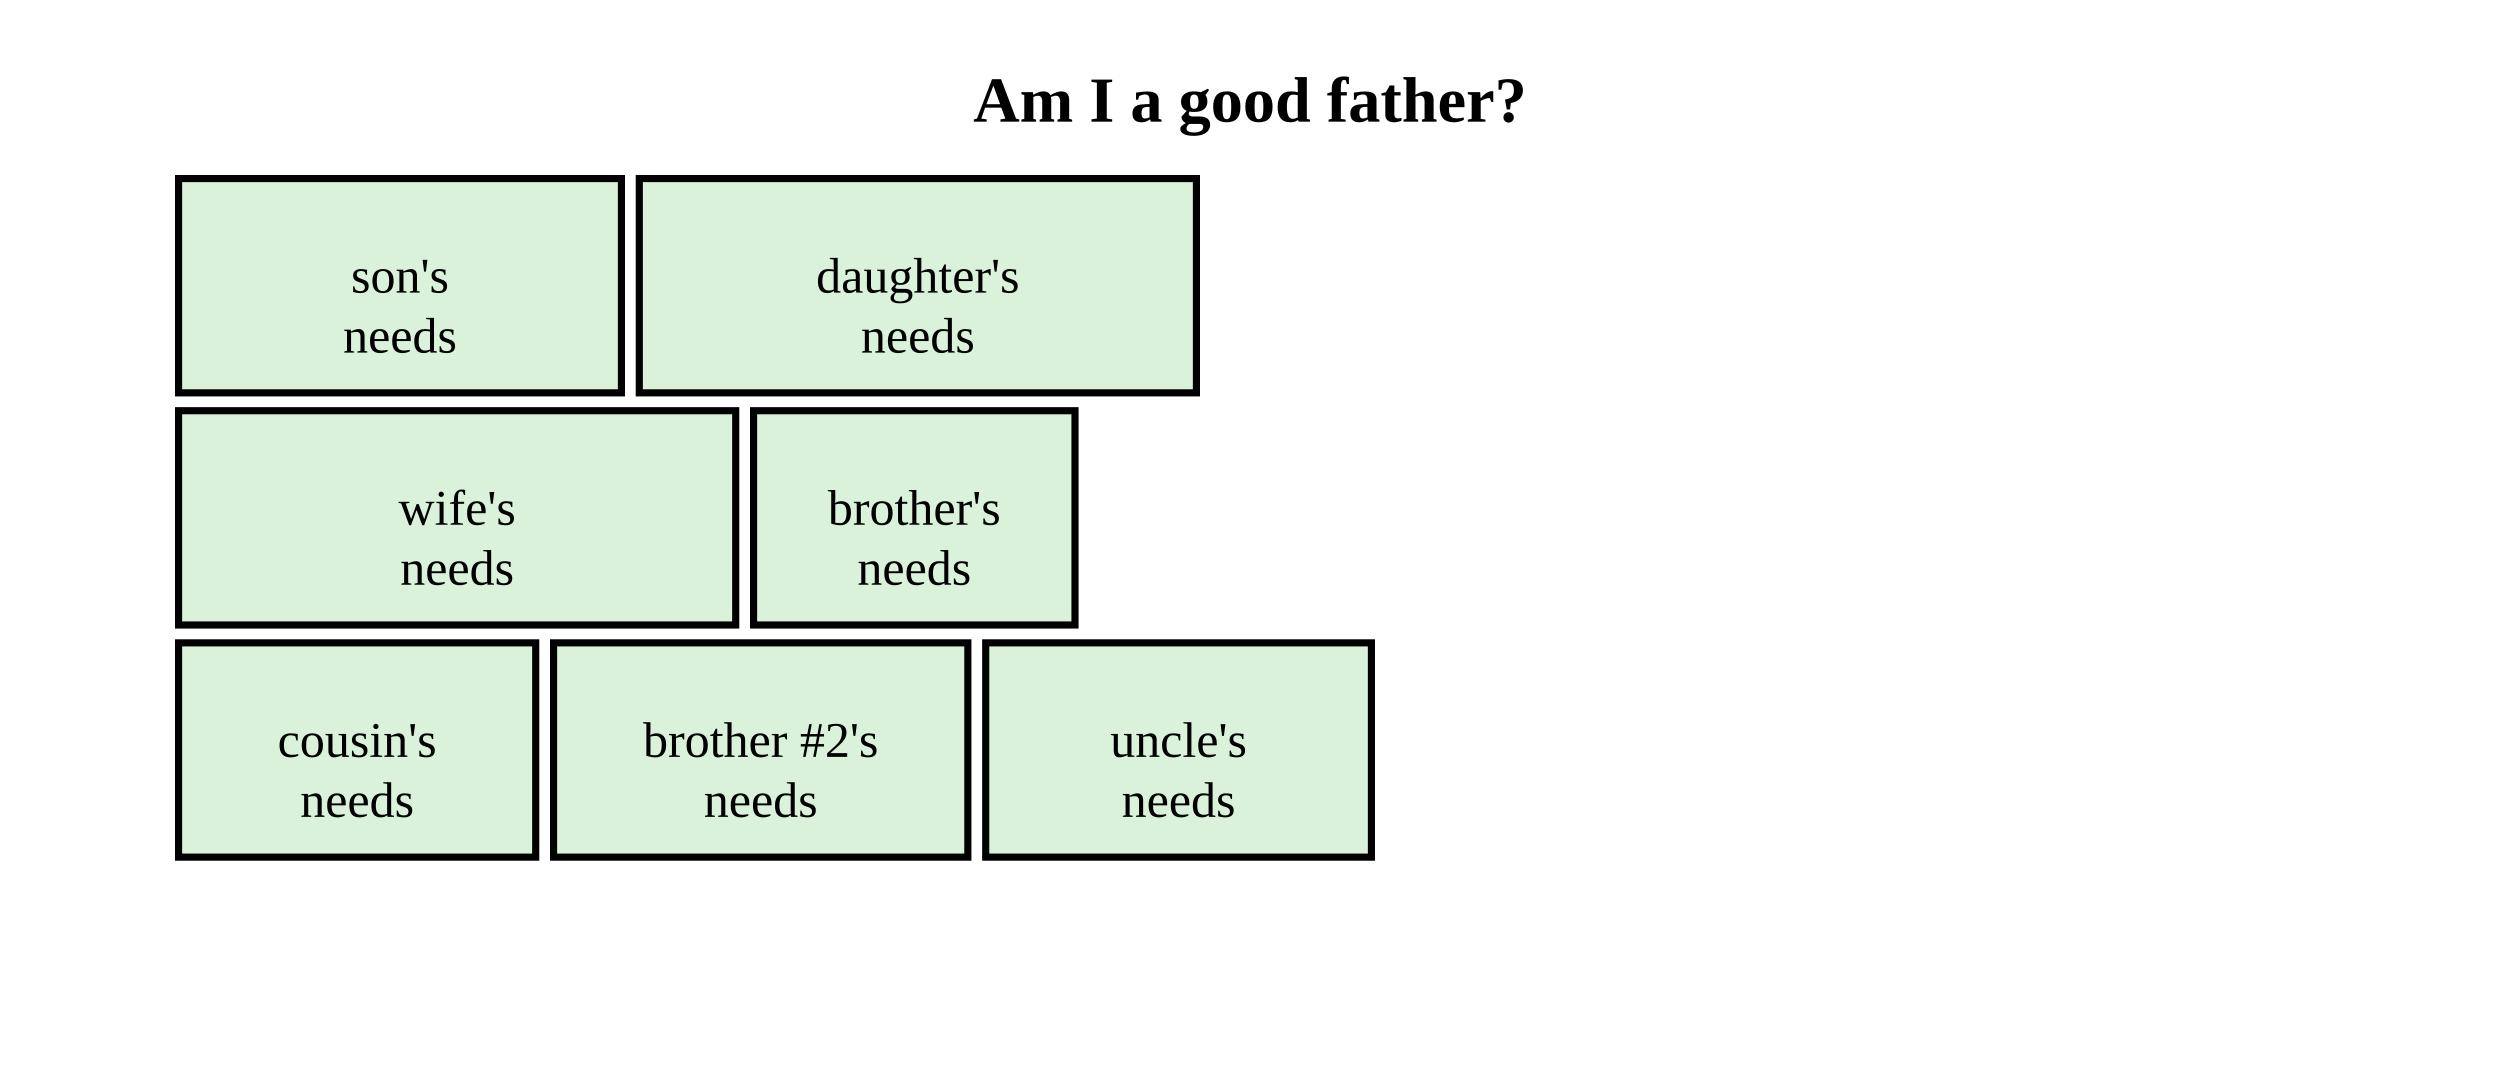
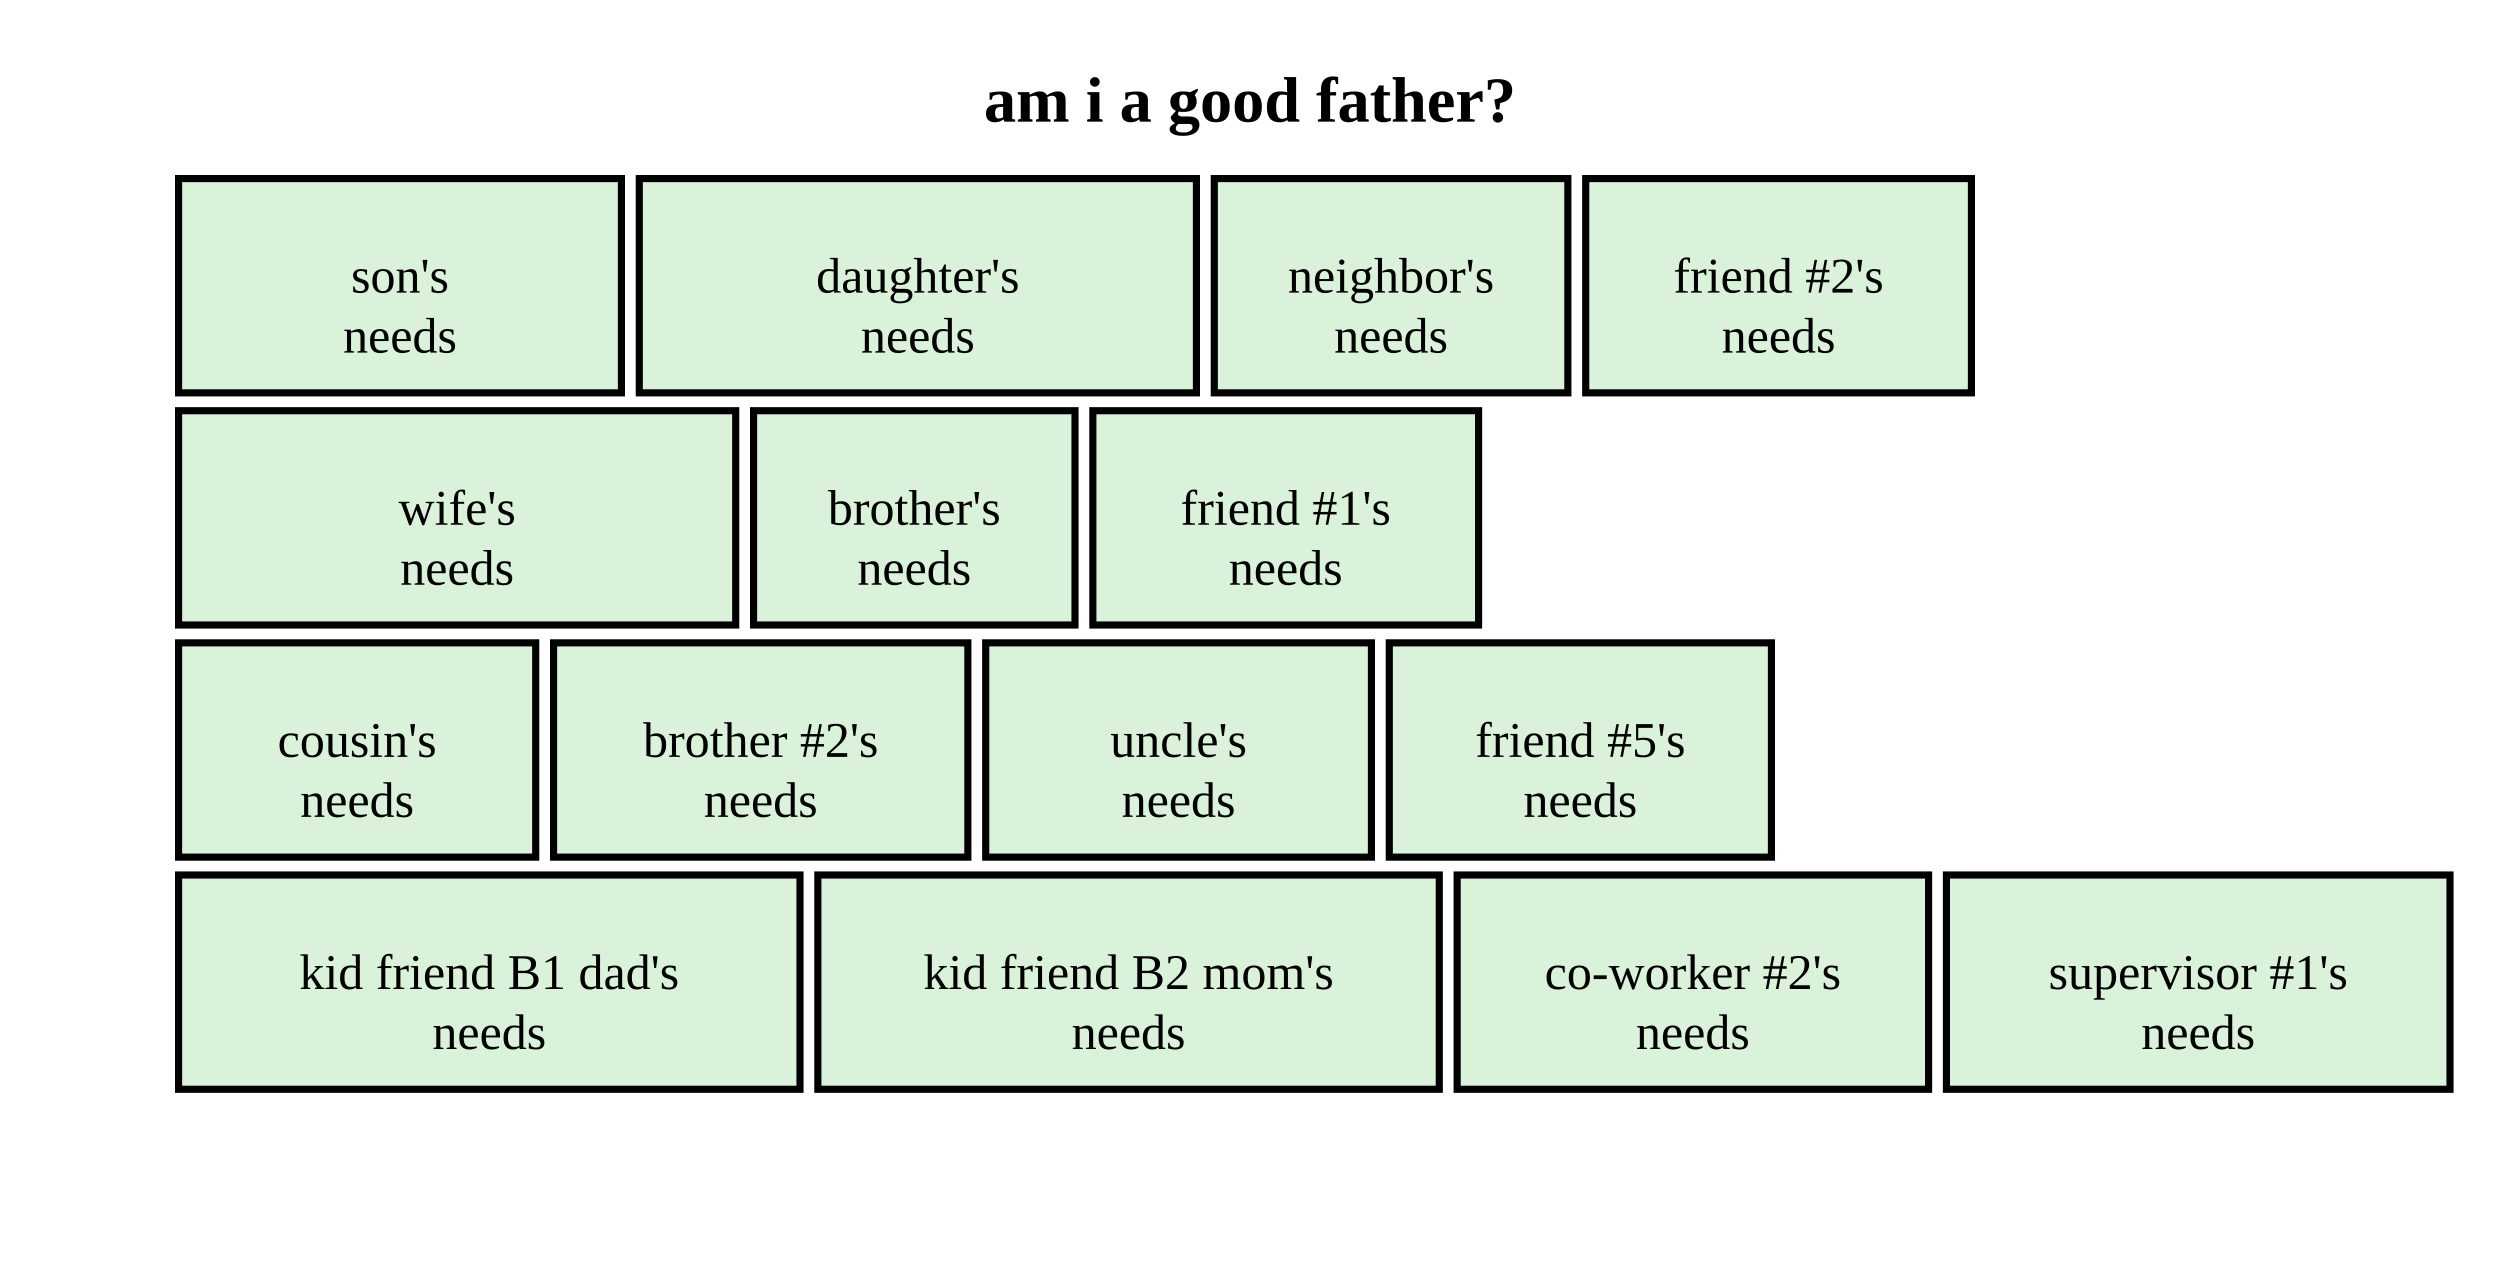
- <svg xmlns="http://www.w3.org/2000/svg" width="700" height="300" viewBox="0 0 700 300">
+ <svg xmlns="http://www.w3.org/2000/svg" width="700" height="360" viewBox="0 0 700 360">
  <defs>
</defs>
  <rect x="0" y="0" width="800" height="600" fill="white" />
  <rect x="50" y="50" width="124" height="60" fill="#D9F2D9" stroke="black" stroke-width="2" />
  <text x="112.0" y="77.2" font-size="14" fill="black" text-anchor="middle" dominant-baseline="central">son's</text>
  <text x="112.0" y="94.0" font-size="14" fill="black" text-anchor="middle" dominant-baseline="central">needs</text>
  <rect x="179" y="50" width="156" height="60" fill="#D9F2D9" stroke="black" stroke-width="2" />
  <text x="257.0" y="77.2" font-size="14" fill="black" text-anchor="middle" dominant-baseline="central">daughter's</text>
  <text x="257.0" y="94.0" font-size="14" fill="black" text-anchor="middle" dominant-baseline="central">needs</text>
+   <rect x="340" y="50" width="99" height="60" fill="#D9F2D9" stroke="black" stroke-width="2" />
+   <text x="389.5" y="77.2" font-size="14" fill="black" text-anchor="middle" dominant-baseline="central">neighbor's</text>
+   <text x="389.5" y="94.0" font-size="14" fill="black" text-anchor="middle" dominant-baseline="central">needs</text>
+   <rect x="444" y="50" width="108" height="60" fill="#D9F2D9" stroke="black" stroke-width="2" />
+   <text x="498.0" y="77.2" font-size="14" fill="black" text-anchor="middle" dominant-baseline="central">friend #2's</text>
+   <text x="498.0" y="94.0" font-size="14" fill="black" text-anchor="middle" dominant-baseline="central">needs</text>
  <rect x="50" y="115" width="156" height="60" fill="#D9F2D9" stroke="black" stroke-width="2" />
  <text x="128.0" y="142.2" font-size="14" fill="black" text-anchor="middle" dominant-baseline="central">wife's</text>
  <text x="128.0" y="159.0" font-size="14" fill="black" text-anchor="middle" dominant-baseline="central">needs</text>
  <rect x="211" y="115" width="90" height="60" fill="#D9F2D9" stroke="black" stroke-width="2" />
  <text x="256.0" y="142.2" font-size="14" fill="black" text-anchor="middle" dominant-baseline="central">brother's</text>
  <text x="256.0" y="159.0" font-size="14" fill="black" text-anchor="middle" dominant-baseline="central">needs</text>
+   <rect x="306" y="115" width="108" height="60" fill="#D9F2D9" stroke="black" stroke-width="2" />
+   <text x="360.0" y="142.2" font-size="14" fill="black" text-anchor="middle" dominant-baseline="central">friend #1's</text>
+   <text x="360.0" y="159.0" font-size="14" fill="black" text-anchor="middle" dominant-baseline="central">needs</text>
  <rect x="50" y="180" width="100" height="60" fill="#D9F2D9" stroke="black" stroke-width="2" />
  <text x="100.0" y="207.2" font-size="14" fill="black" text-anchor="middle" dominant-baseline="central">cousin's</text>
  <text x="100.0" y="224.0" font-size="14" fill="black" text-anchor="middle" dominant-baseline="central">needs</text>
  <rect x="155" y="180" width="116" height="60" fill="#D9F2D9" stroke="black" stroke-width="2" />
  <text x="213.0" y="207.2" font-size="14" fill="black" text-anchor="middle" dominant-baseline="central">brother #2's</text>
  <text x="213.0" y="224.0" font-size="14" fill="black" text-anchor="middle" dominant-baseline="central">needs</text>
  <rect x="276" y="180" width="108" height="60" fill="#D9F2D9" stroke="black" stroke-width="2" />
  <text x="330.0" y="207.2" font-size="14" fill="black" text-anchor="middle" dominant-baseline="central">uncle's</text>
  <text x="330.0" y="224.0" font-size="14" fill="black" text-anchor="middle" dominant-baseline="central">needs</text>
-   <text x="350.0" y="28" font-size="18" fill="black" font-weight="bold" text-anchor="middle" dominant-baseline="central">Am I a good father?</text>
+   <rect x="389" y="180" width="107" height="60" fill="#D9F2D9" stroke="black" stroke-width="2" />
+   <text x="442.5" y="207.2" font-size="14" fill="black" text-anchor="middle" dominant-baseline="central">friend #5's</text>
+   <text x="442.5" y="224.0" font-size="14" fill="black" text-anchor="middle" dominant-baseline="central">needs</text>
+   <rect x="50" y="245" width="174" height="60" fill="#D9F2D9" stroke="black" stroke-width="2" />
+   <text x="137.0" y="272.2" font-size="14" fill="black" text-anchor="middle" dominant-baseline="central">kid friend B1 dad's</text>
+   <text x="137.0" y="289.0" font-size="14" fill="black" text-anchor="middle" dominant-baseline="central">needs</text>
+   <rect x="229" y="245" width="174" height="60" fill="#D9F2D9" stroke="black" stroke-width="2" />
+   <text x="316.0" y="272.2" font-size="14" fill="black" text-anchor="middle" dominant-baseline="central">kid friend B2 mom's</text>
+   <text x="316.0" y="289.0" font-size="14" fill="black" text-anchor="middle" dominant-baseline="central">needs</text>
+   <rect x="408" y="245" width="132" height="60" fill="#D9F2D9" stroke="black" stroke-width="2" />
+   <text x="474.0" y="272.2" font-size="14" fill="black" text-anchor="middle" dominant-baseline="central">co-worker #2's</text>
+   <text x="474.0" y="289.0" font-size="14" fill="black" text-anchor="middle" dominant-baseline="central">needs</text>
+   <rect x="545" y="245" width="141" height="60" fill="#D9F2D9" stroke="black" stroke-width="2" />
+   <text x="615.5" y="272.2" font-size="14" fill="black" text-anchor="middle" dominant-baseline="central">supervisor #1's</text>
+   <text x="615.5" y="289.0" font-size="14" fill="black" text-anchor="middle" dominant-baseline="central">needs</text>
+   <text x="350.0" y="28" font-size="18" fill="black" font-weight="bold" text-anchor="middle" dominant-baseline="central">am i a good father?</text>
</svg>
